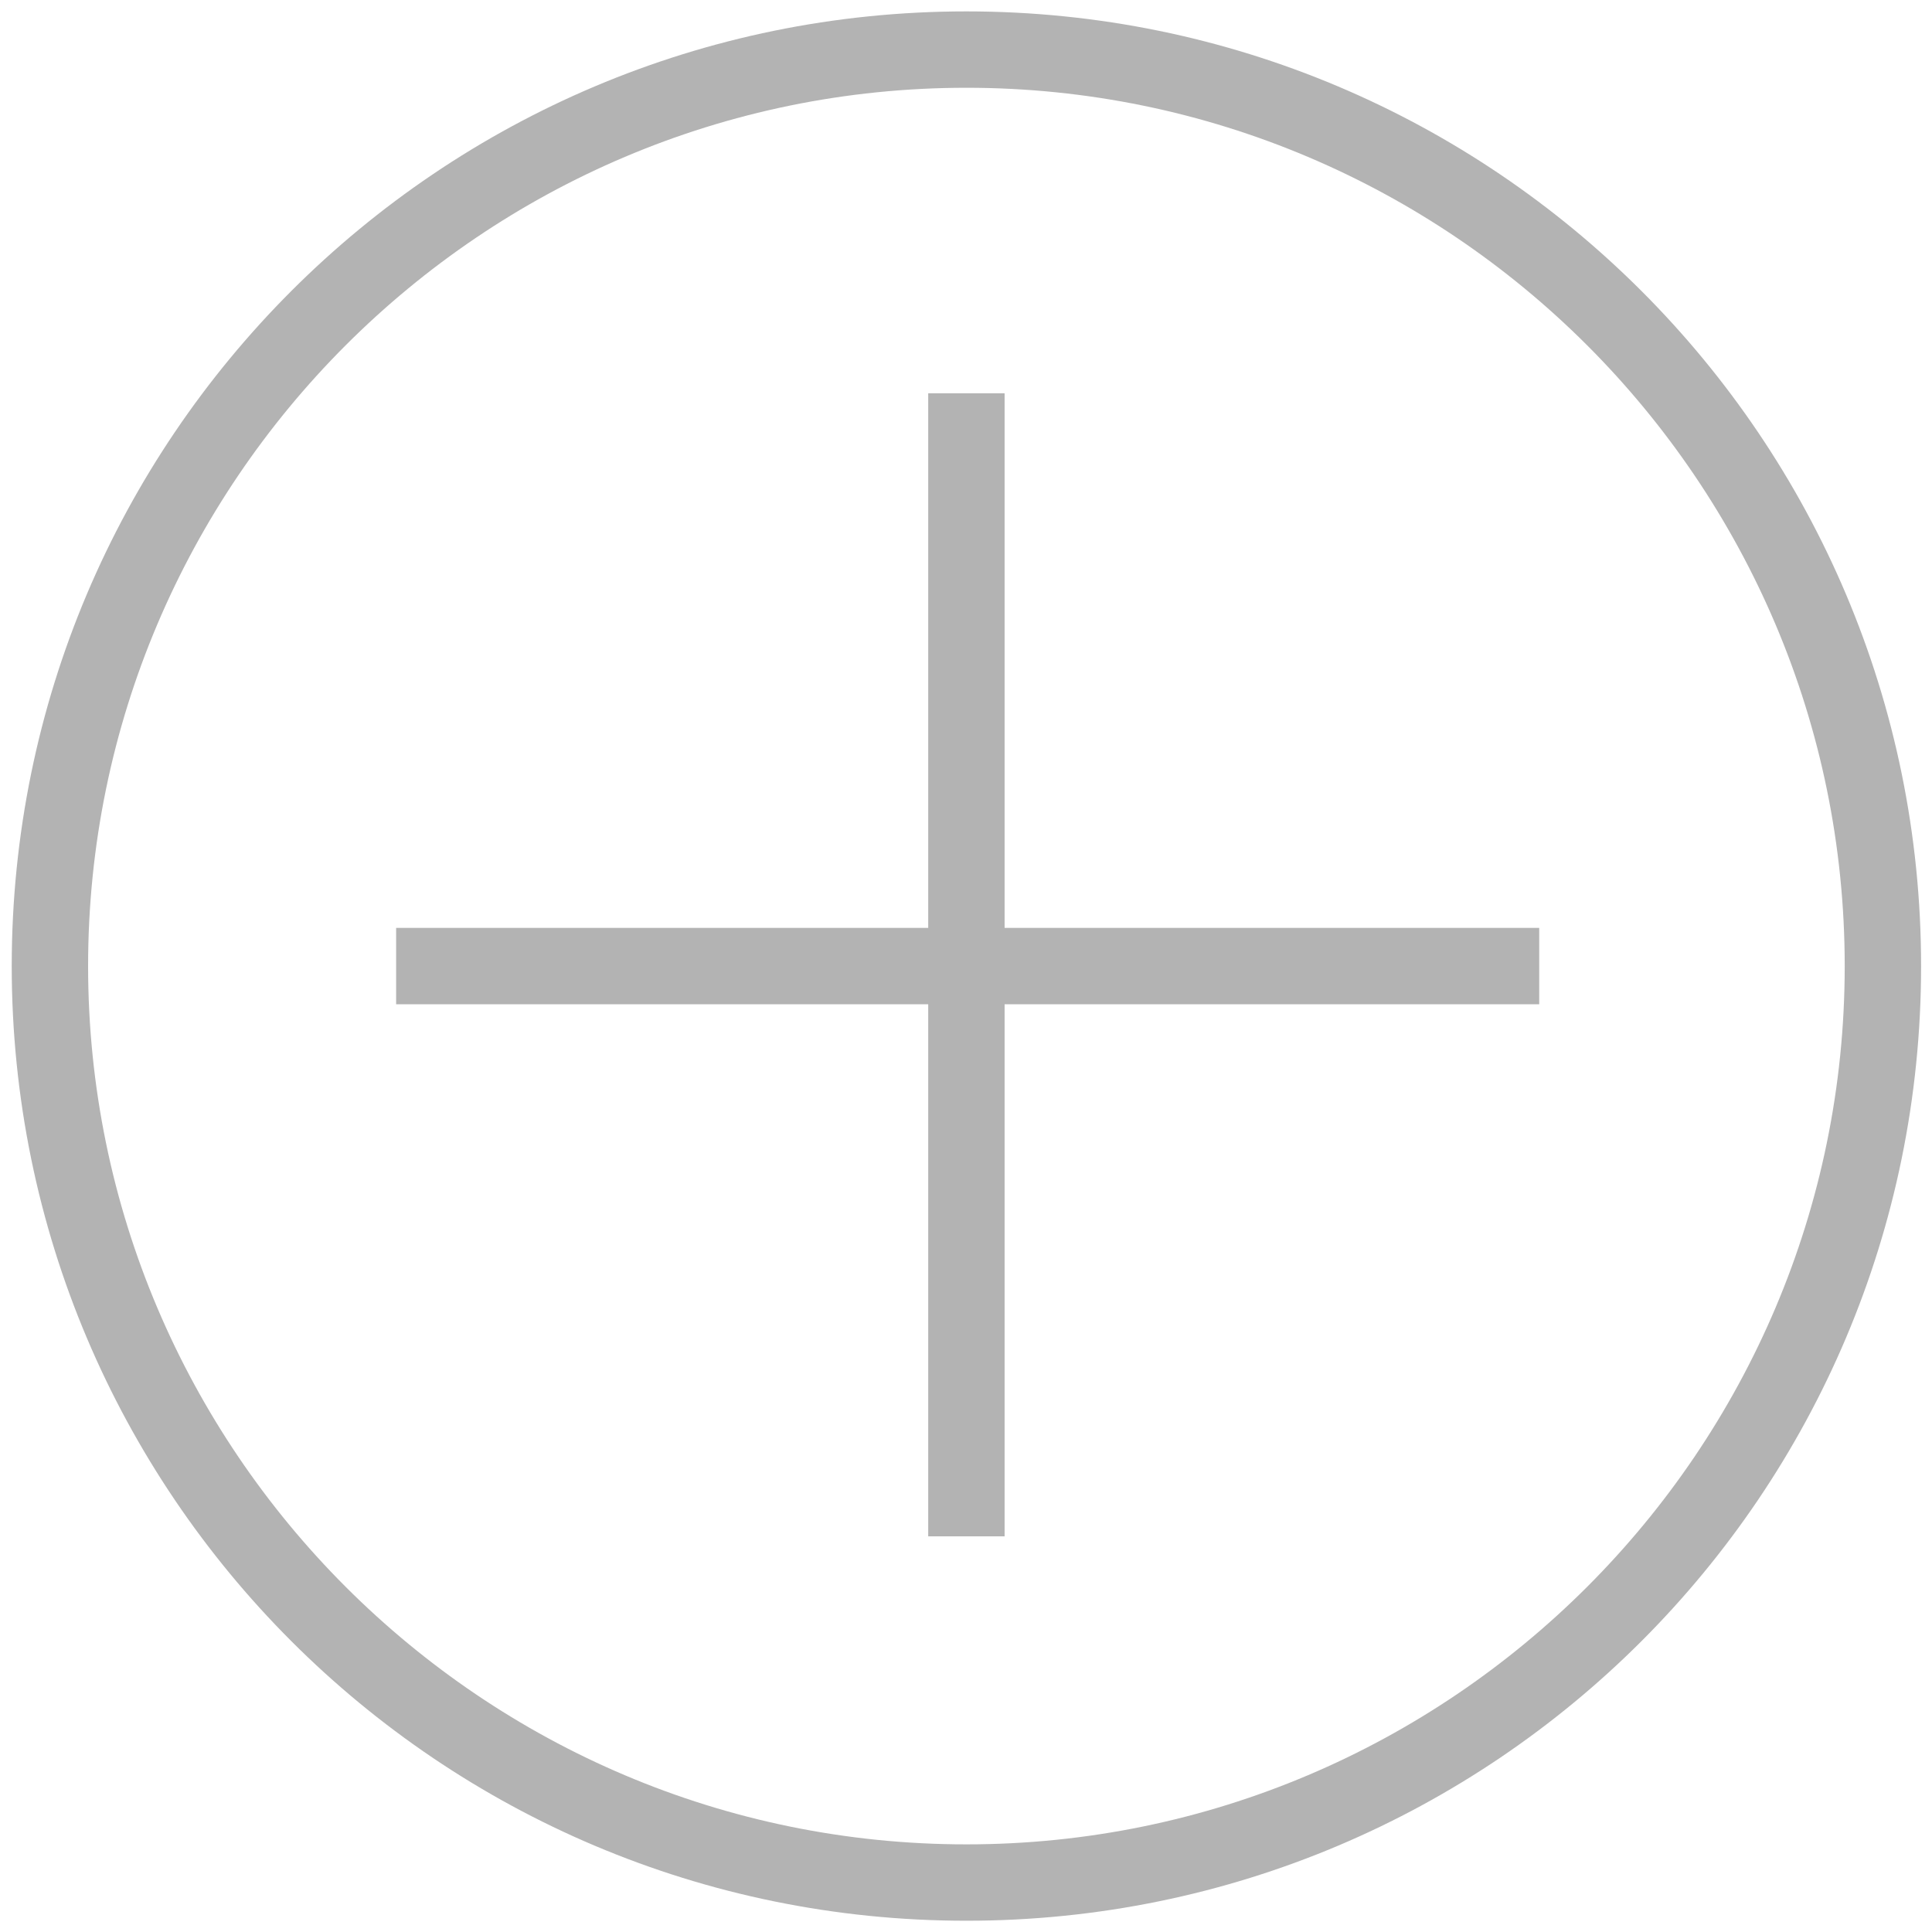
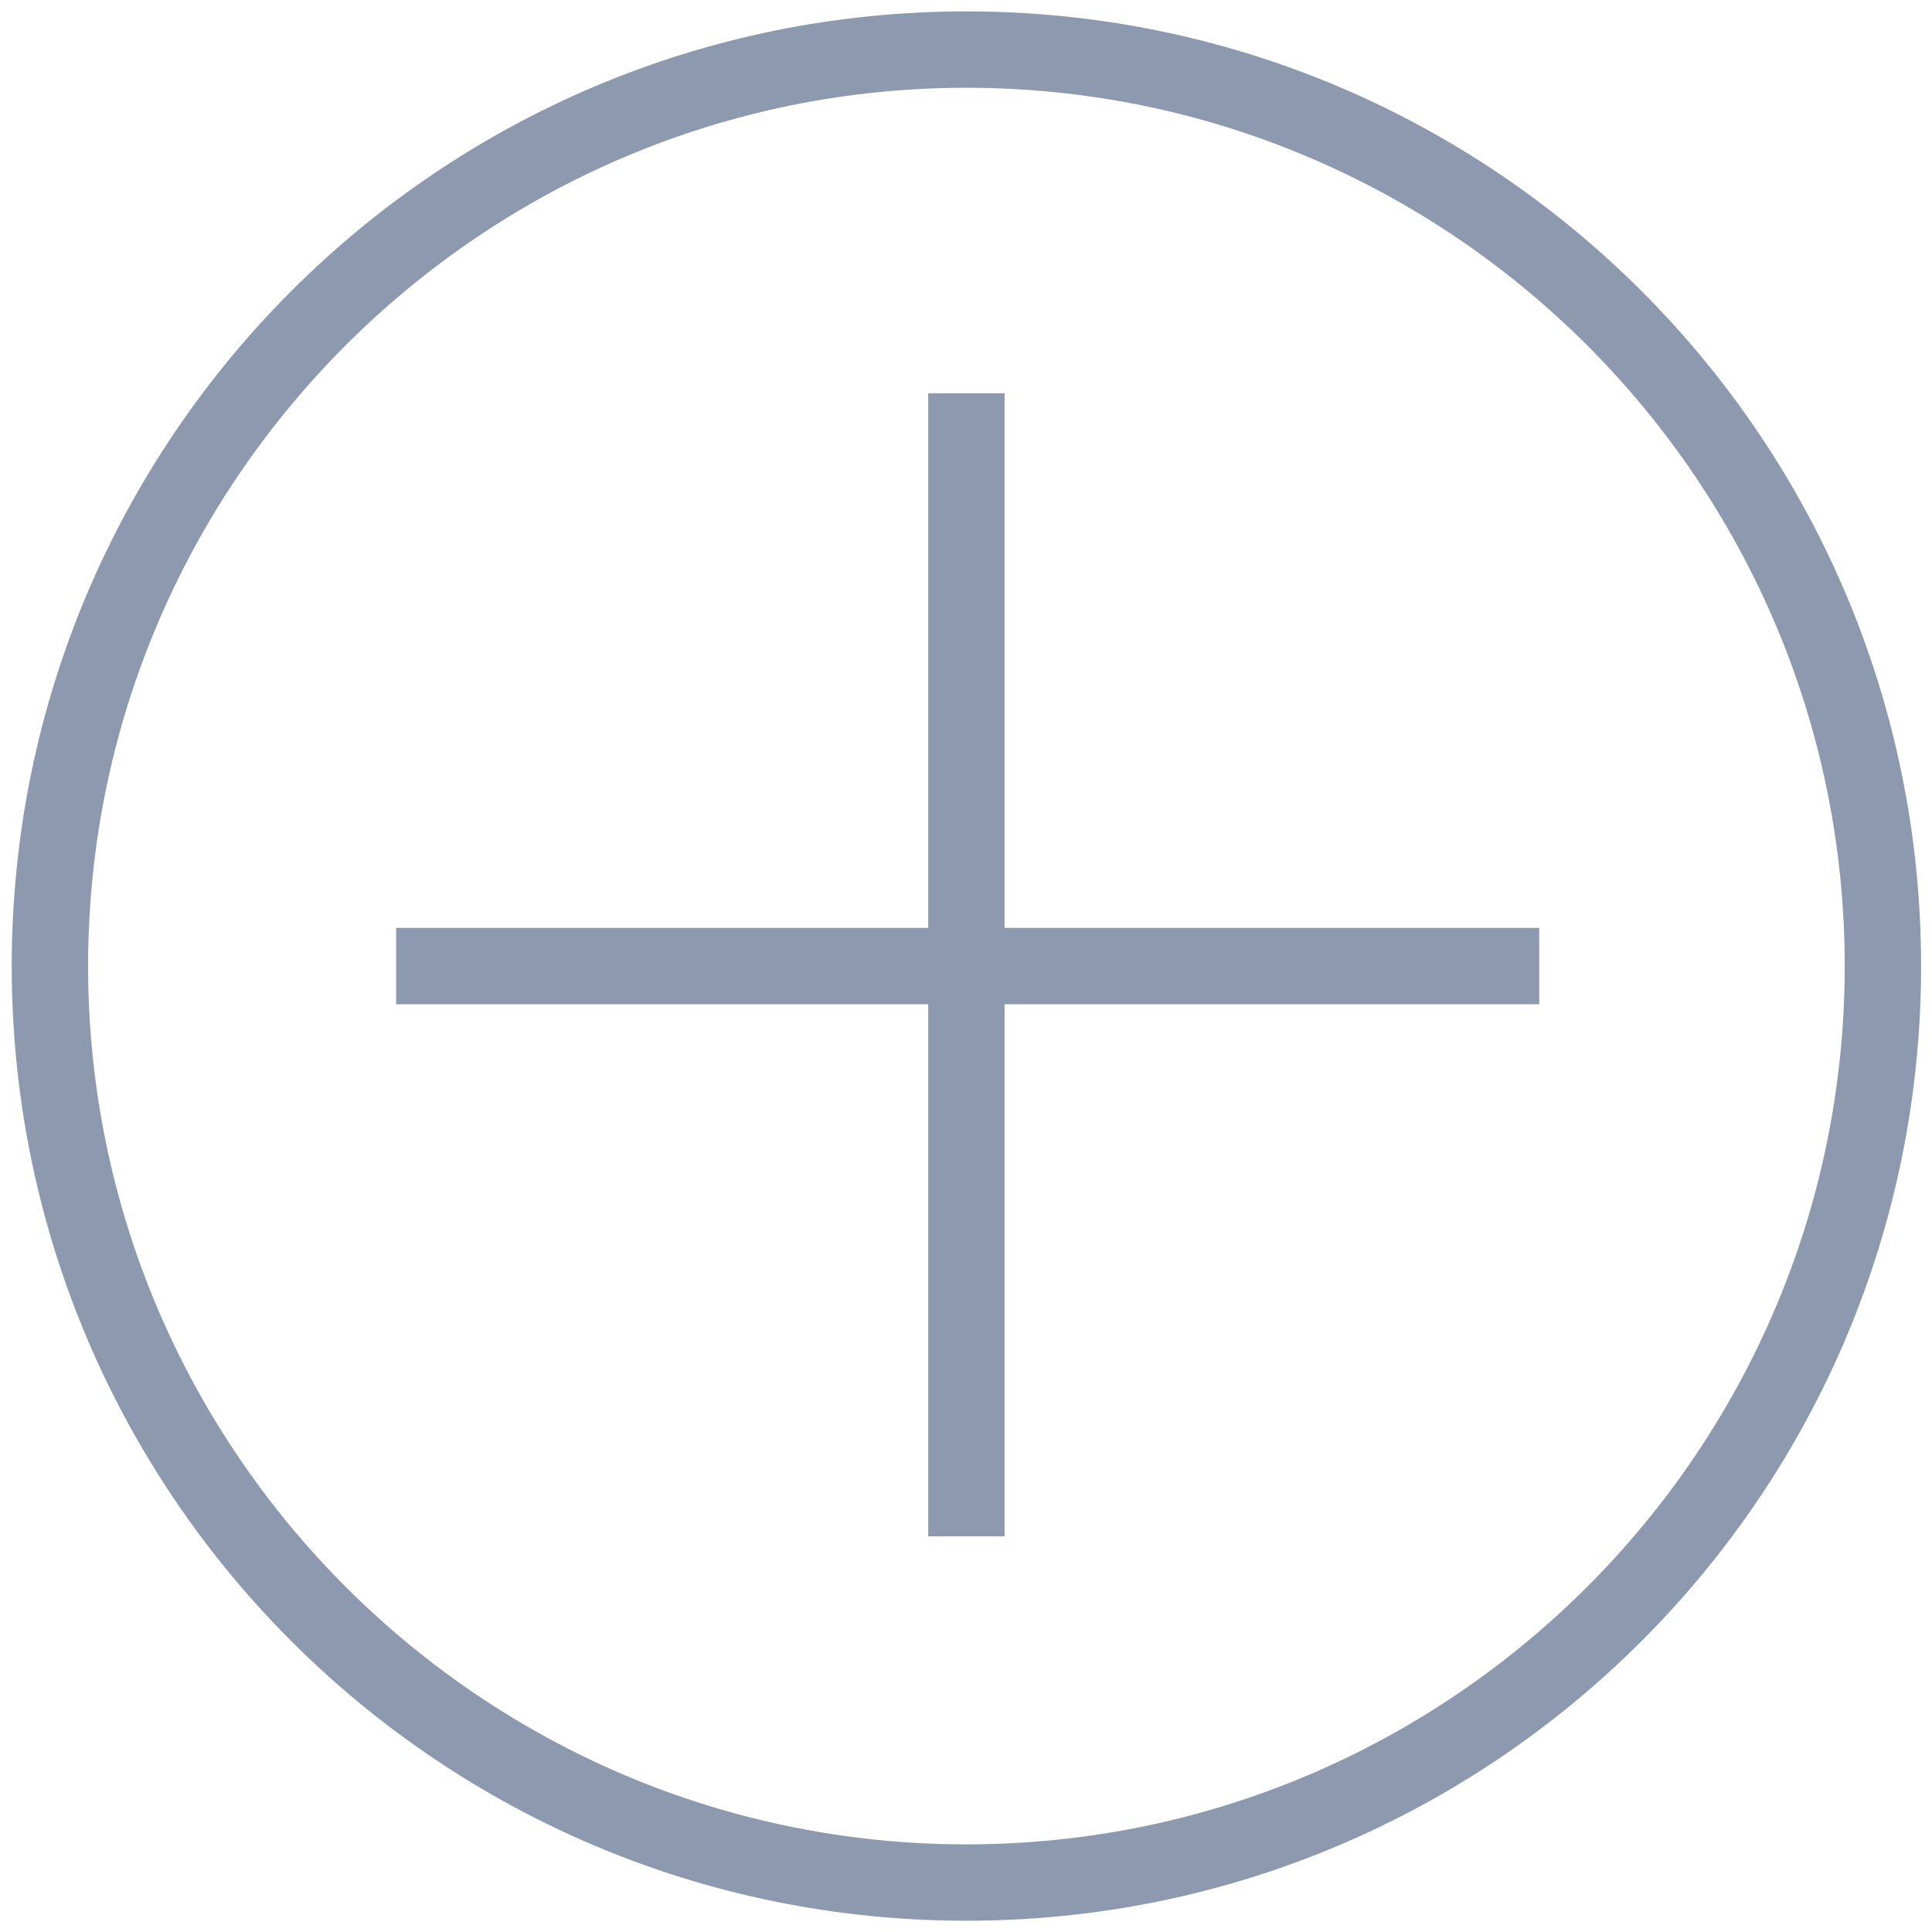
<svg xmlns="http://www.w3.org/2000/svg" enable-background="new 0 0 512 512" height="512px" id="Layer_1" version="1.1" viewBox="0 0 512 512" width="512px" xml:space="preserve">
  <defs id="defs11" />
-   <g id="g6" style="fill:#b3b3b3">
-     <path d="M256.108,3.02c-139.743,0-253,113.257-253,253s113.257,252.995,253,252.995   c139.743,0,253-113.252,253-252.995S395.852,3.02,256.108,3.02z M256.108,488.775c-128.338,0-232.76-104.417-232.76-232.755   c0-128.339,104.422-232.76,232.76-232.76c128.338,0,232.76,104.421,232.76,232.76C488.868,384.358,384.446,488.775,256.108,488.775   z" fill="#37404D" id="path2" style="fill:#b3b3b3" />
-     <polygon fill="#37404D" points="266.228,104.22 245.988,104.22 245.988,245.9 104.98,245.9 104.98,266.14 245.988,266.14    245.988,407.148 266.228,407.148 266.228,266.14 407.908,266.14 407.908,245.9 266.228,245.9  " id="polygon4" style="fill:#b3b3b3" />
+   <g id="g6" style="fill:#8D99AE">
+     <path d="M256.108,3.02c-139.743,0-253,113.257-253,253s113.257,252.995,253,252.995   c139.743,0,253-113.252,253-252.995S395.852,3.02,256.108,3.02z M256.108,488.775c-128.338,0-232.76-104.417-232.76-232.755   c0-128.339,104.422-232.76,232.76-232.76c128.338,0,232.76,104.421,232.76,232.76C488.868,384.358,384.446,488.775,256.108,488.775   z" fill="#37404D" id="path2" style="fill:#8D99AE" />
+     <polygon fill="#37404D" points="266.228,104.22 245.988,104.22 245.988,245.9 104.98,245.9 104.98,266.14 245.988,266.14    245.988,407.148 266.228,407.148 266.228,266.14 407.908,266.14 407.908,245.9 266.228,245.9  " id="polygon4" style="fill:#8D99AE" />
  </g>
</svg>
